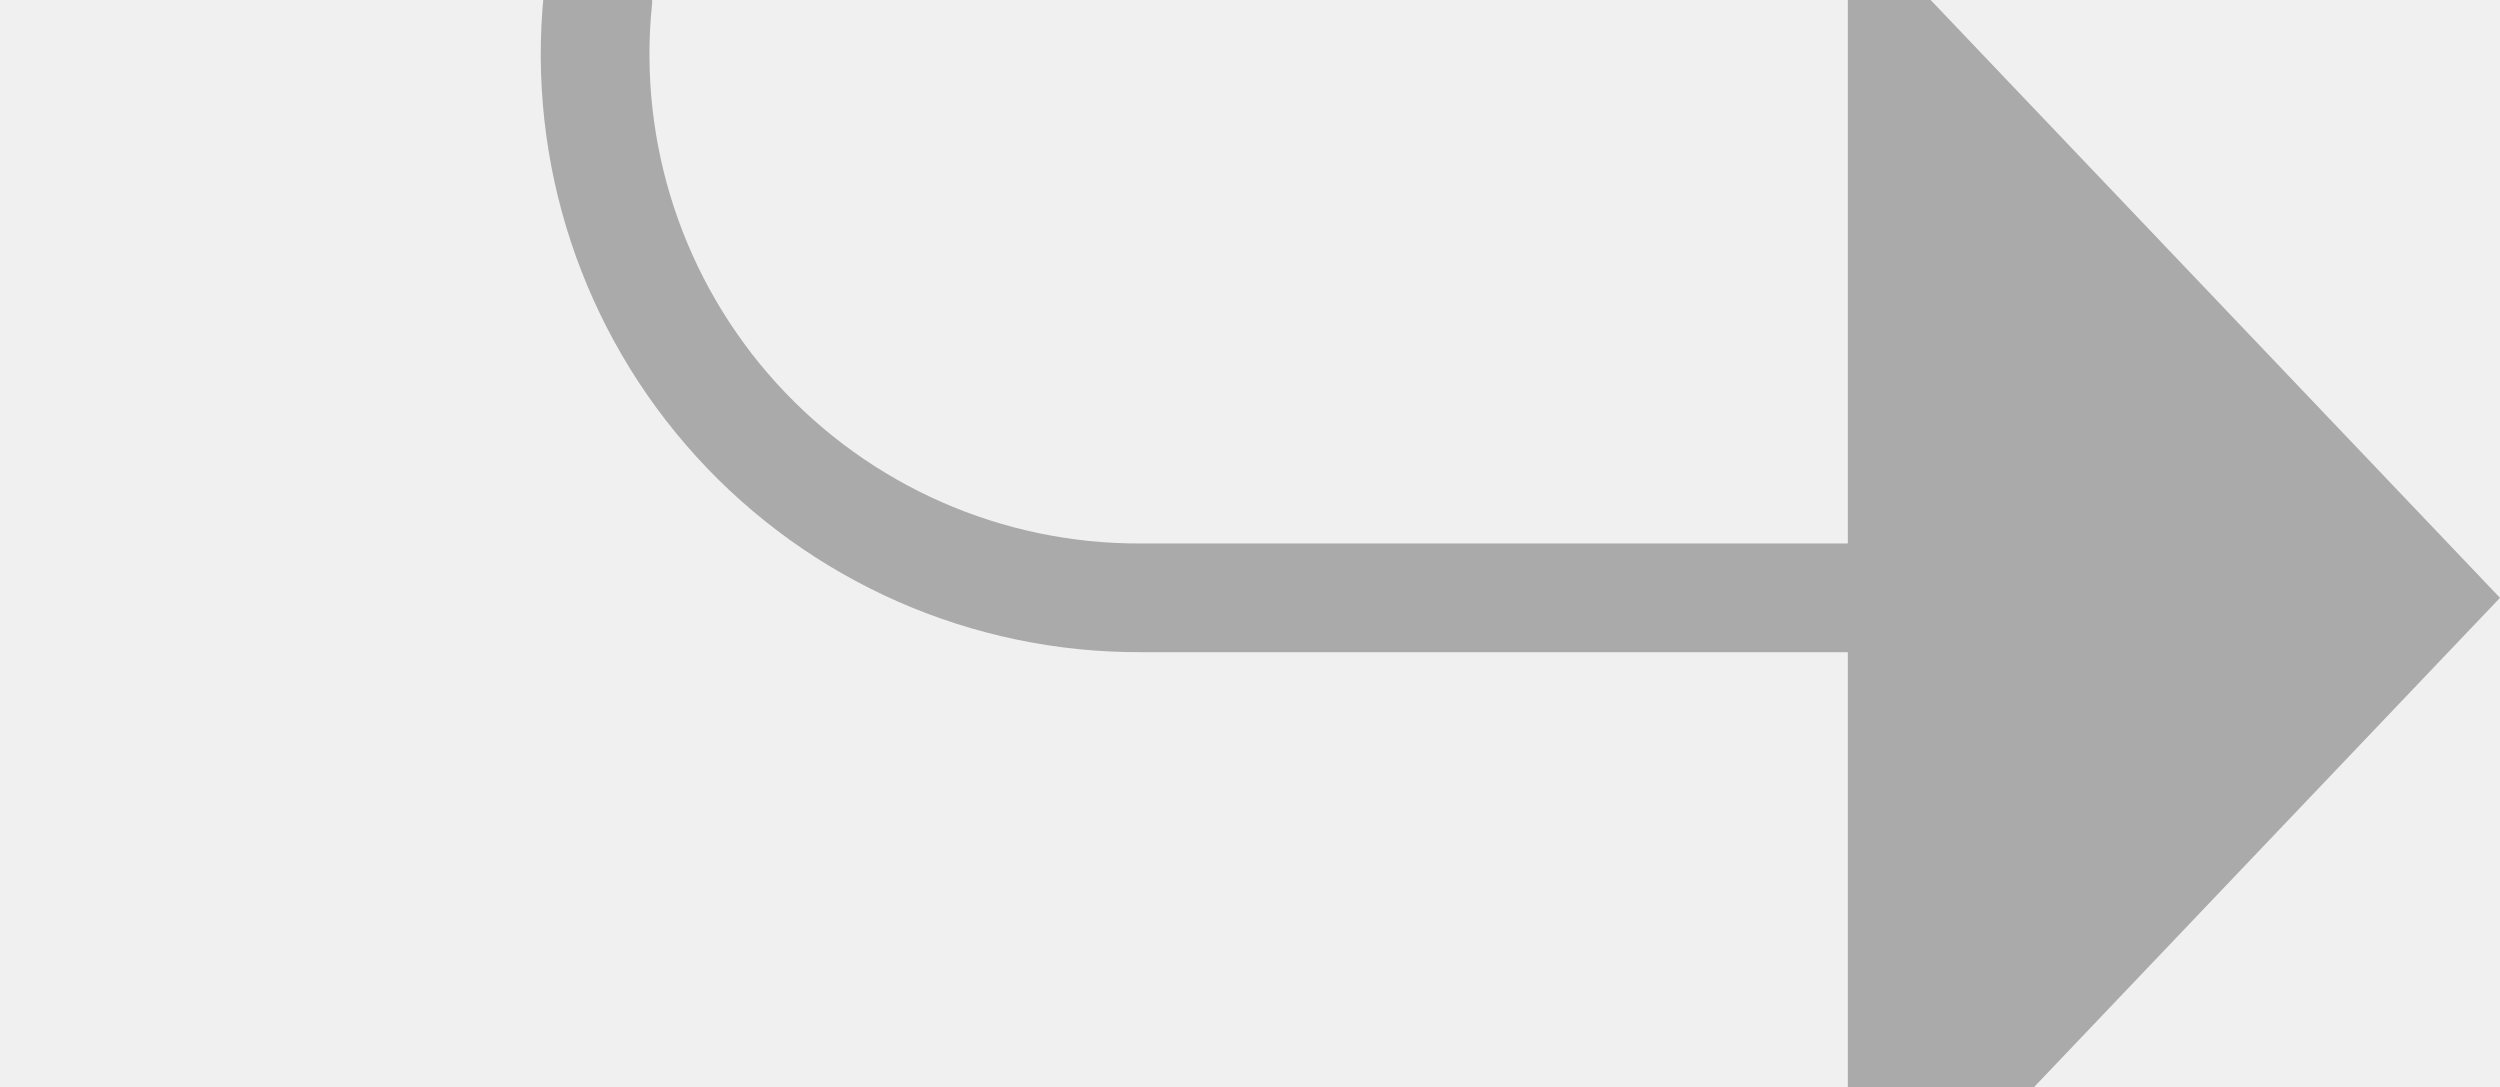
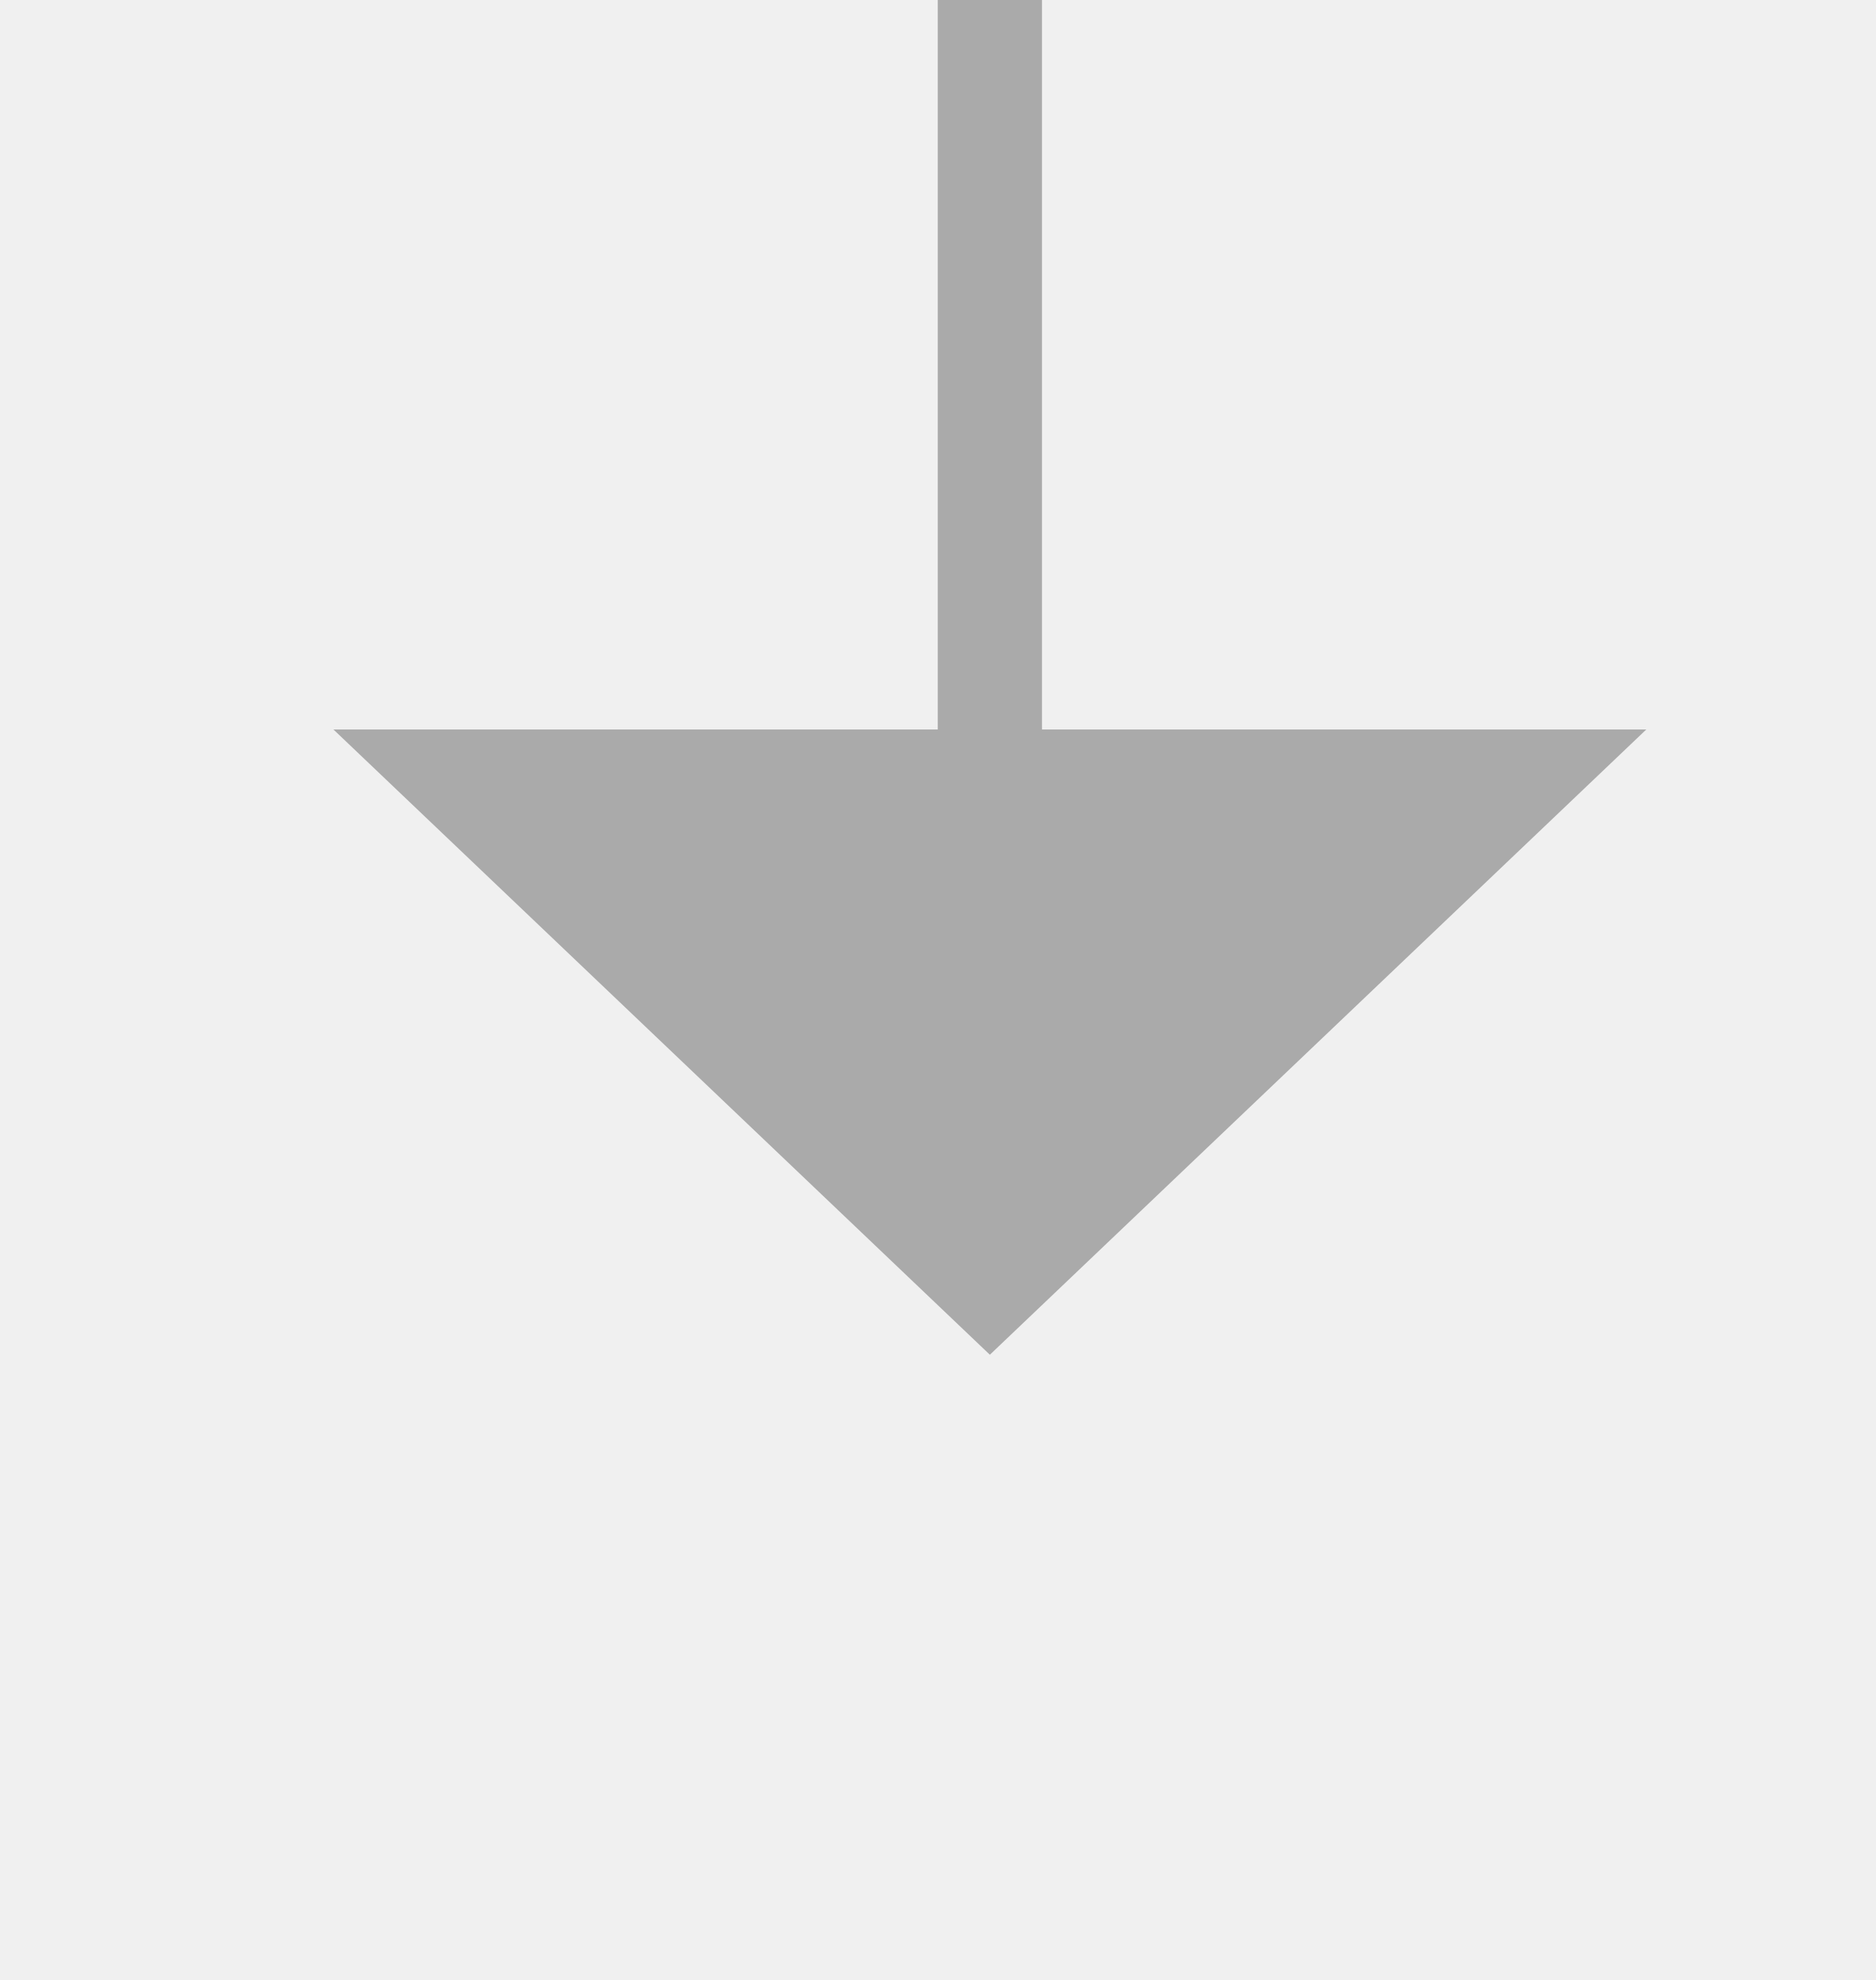
- <svg xmlns="http://www.w3.org/2000/svg" version="1.1" width="23px" height="10px" preserveAspectRatio="xMinYMid meet" viewBox="665 702  23 8">
-   <path d="M 591 604.5  L 665 604.5  A 5 5 0 0 1 670.5 609.5 L 670.5 701  A 5 5 0 0 0 675.5 706.5 L 683 706.5  " stroke-width="1" stroke="#aaaaaa" fill="none" />
-   <path d="M 682 712.8  L 688 706.5  L 682 700.2  L 682 712.8  Z " fill-rule="nonzero" fill="#aaaaaa" stroke="none" />
+ <svg xmlns="http://www.w3.org/2000/svg" version="1.1" width="18px" height="19px" preserveAspectRatio="xMidYMin meet" viewBox="747 351  16 19">
+   <defs>
+     <mask fill="white" id="clip707">
+       <path d="M 682.5 273  L 741.5 273  L 741.5 298  L 682.5 298  Z M 591 273  L 764 273  L 764 373  L 591 373  Z " fill-rule="evenodd" />
+     </mask>
+   </defs>
+   <path d="M 591 286.5  L 750 286.5  A 5 5 0 0 1 755.5 291.5 L 755.5 359  " stroke-width="1" stroke="#aaaaaa" fill="none" mask="url(#clip707)" />
+   <path d="M 749.2 358  L 755.5 364  L 761.8 358  L 749.2 358  Z " fill-rule="nonzero" fill="#aaaaaa" stroke="none" mask="url(#clip707)" />
</svg>
